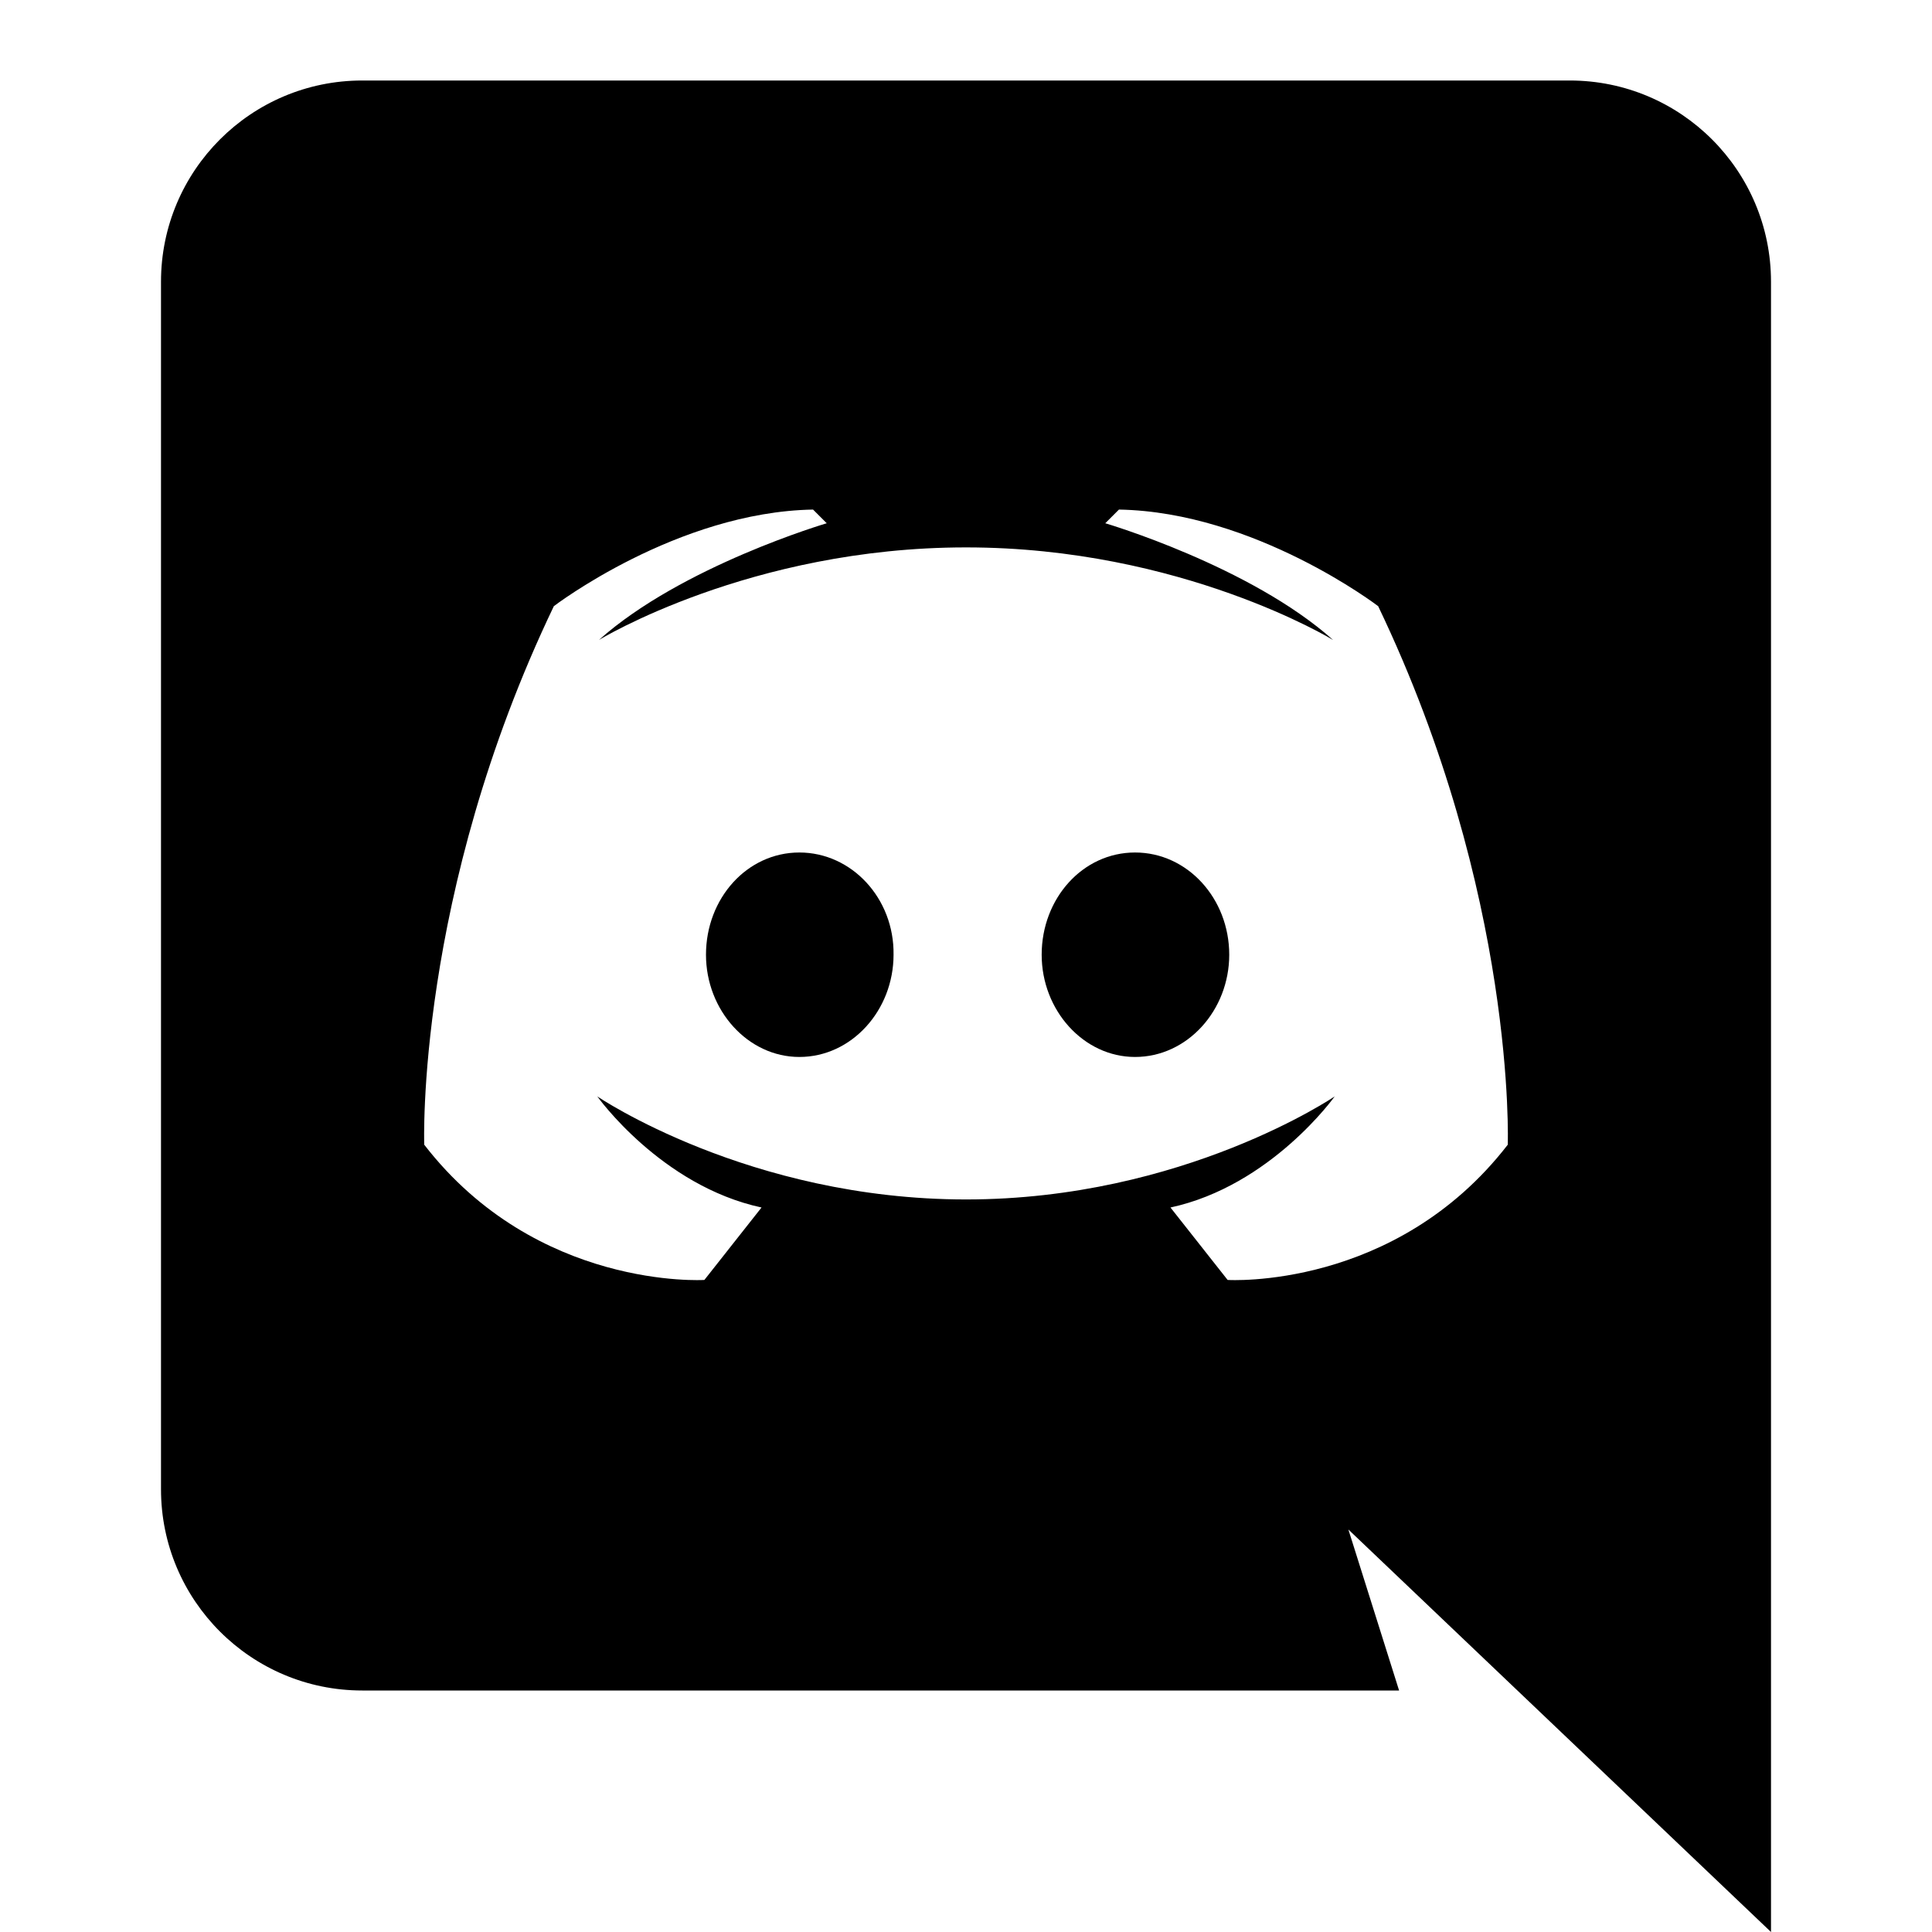
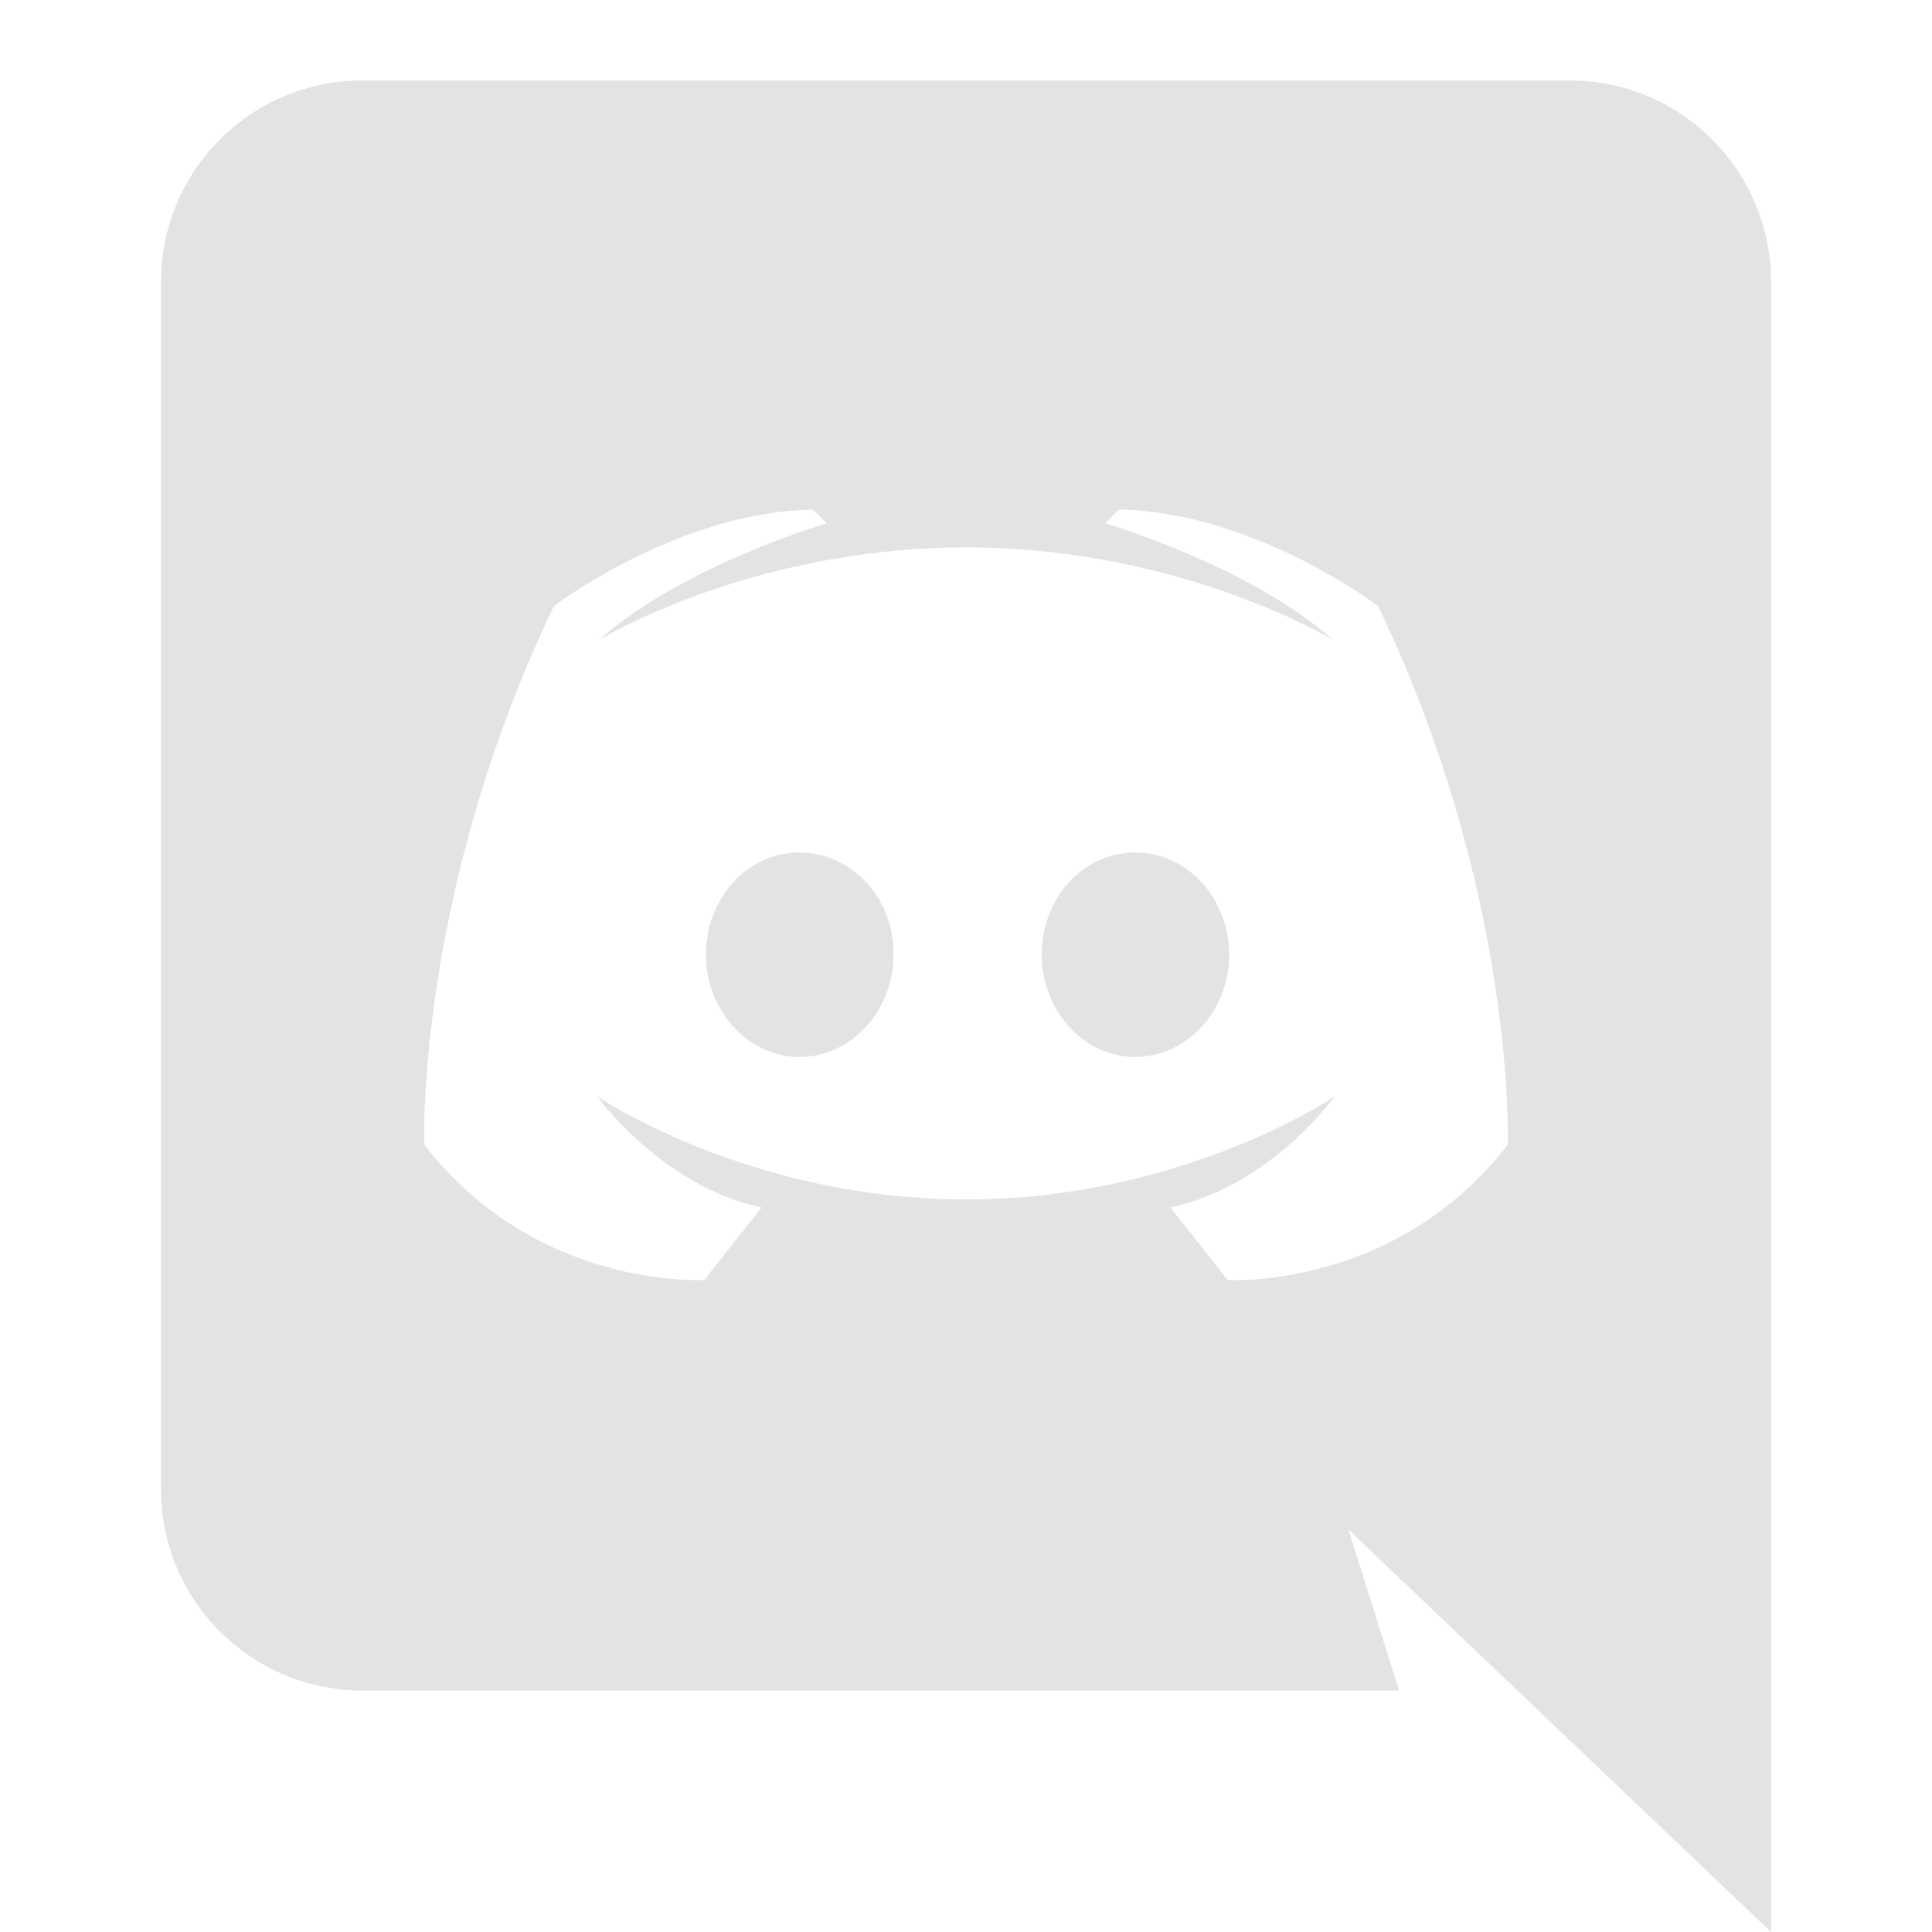
- <svg xmlns="http://www.w3.org/2000/svg" version="1.1" width="24" height="24" viewBox="0 0 24 24">
-   <path d="M22,24L16.75,19L17.38,21H4.5A2.5,2.5 0 0,1 2,18.5V3.5A2.5,2.5 0 0,1 4.5,1H19.5A2.5,2.5 0 0,1 22,3.5V24M12,6.8C9.32,6.8 7.44,7.95 7.44,7.95C8.47,7.03 10.27,6.5 10.27,6.5L10.1,6.33C8.41,6.36 6.88,7.53 6.88,7.53C5.16,11.12 5.27,14.22 5.27,14.22C6.67,16.03 8.75,15.9 8.75,15.9L9.46,15C8.21,14.73 7.42,13.62 7.42,13.62C7.42,13.62 9.3,14.9 12,14.9C14.7,14.9 16.58,13.62 16.58,13.62C16.58,13.62 15.79,14.73 14.54,15L15.25,15.9C15.25,15.9 17.33,16.03 18.73,14.22C18.73,14.22 18.84,11.12 17.12,7.53C17.12,7.53 15.59,6.36 13.9,6.33L13.73,6.5C13.73,6.5 15.53,7.03 16.56,7.95C16.56,7.95 14.68,6.8 12,6.8M9.93,10.59C10.58,10.59 11.11,11.16 11.1,11.86C11.1,12.55 10.58,13.13 9.93,13.13C9.29,13.13 8.77,12.55 8.77,11.86C8.77,11.16 9.28,10.59 9.93,10.59M14.1,10.59C14.75,10.59 15.27,11.16 15.27,11.86C15.27,12.55 14.75,13.13 14.1,13.13C13.46,13.13 12.94,12.55 12.94,11.86C12.94,11.16 13.45,10.59 14.1,10.59Z" />
+ <svg xmlns="http://www.w3.org/2000/svg" version="1.1" width="24" height="24">
+   <rect id="backgroundrect" width="100%" height="100%" x="0" y="0" fill="none" stroke="none" />
+   <g class="currentLayer" style="">
+     <path d="M22,24L16.75,19L17.38,21H4.5A2.5,2.5 0 0,1 2,18.5V3.5A2.5,2.5 0 0,1 4.5,1H19.5A2.5,2.5 0 0,1 22,3.5V24M12,6.8C9.32,6.8 7.44,7.95 7.44,7.95C8.47,7.03 10.27,6.5 10.27,6.5L10.1,6.33C8.41,6.36 6.88,7.53 6.88,7.53C5.16,11.12 5.27,14.22 5.27,14.22C6.67,16.03 8.75,15.9 8.75,15.9L9.46,15C8.21,14.73 7.42,13.62 7.42,13.62C7.42,13.62 9.3,14.9 12,14.9C14.7,14.9 16.58,13.62 16.58,13.62C16.58,13.62 15.79,14.73 14.54,15L15.25,15.9C15.25,15.9 17.33,16.03 18.73,14.22C18.73,14.22 18.84,11.12 17.12,7.53C17.12,7.53 15.59,6.36 13.9,6.33L13.73,6.5C13.73,6.5 15.53,7.03 16.56,7.95C16.56,7.95 14.68,6.8 12,6.8M9.93,10.59C10.58,10.59 11.11,11.16 11.1,11.86C11.1,12.55 10.58,13.13 9.93,13.13C9.29,13.13 8.77,12.55 8.77,11.86C8.77,11.16 9.28,10.59 9.93,10.59M14.1,10.59C14.75,10.59 15.27,11.16 15.27,11.86C15.27,12.55 14.75,13.13 14.1,13.13C13.46,13.13 12.94,12.55 12.94,11.86C12.94,11.16 13.45,10.59 14.1,10.59Z" id="svg_1" class="" opacity="1" fill-opacity="1" fill="#e3e3e3" />
+   </g>
</svg>
